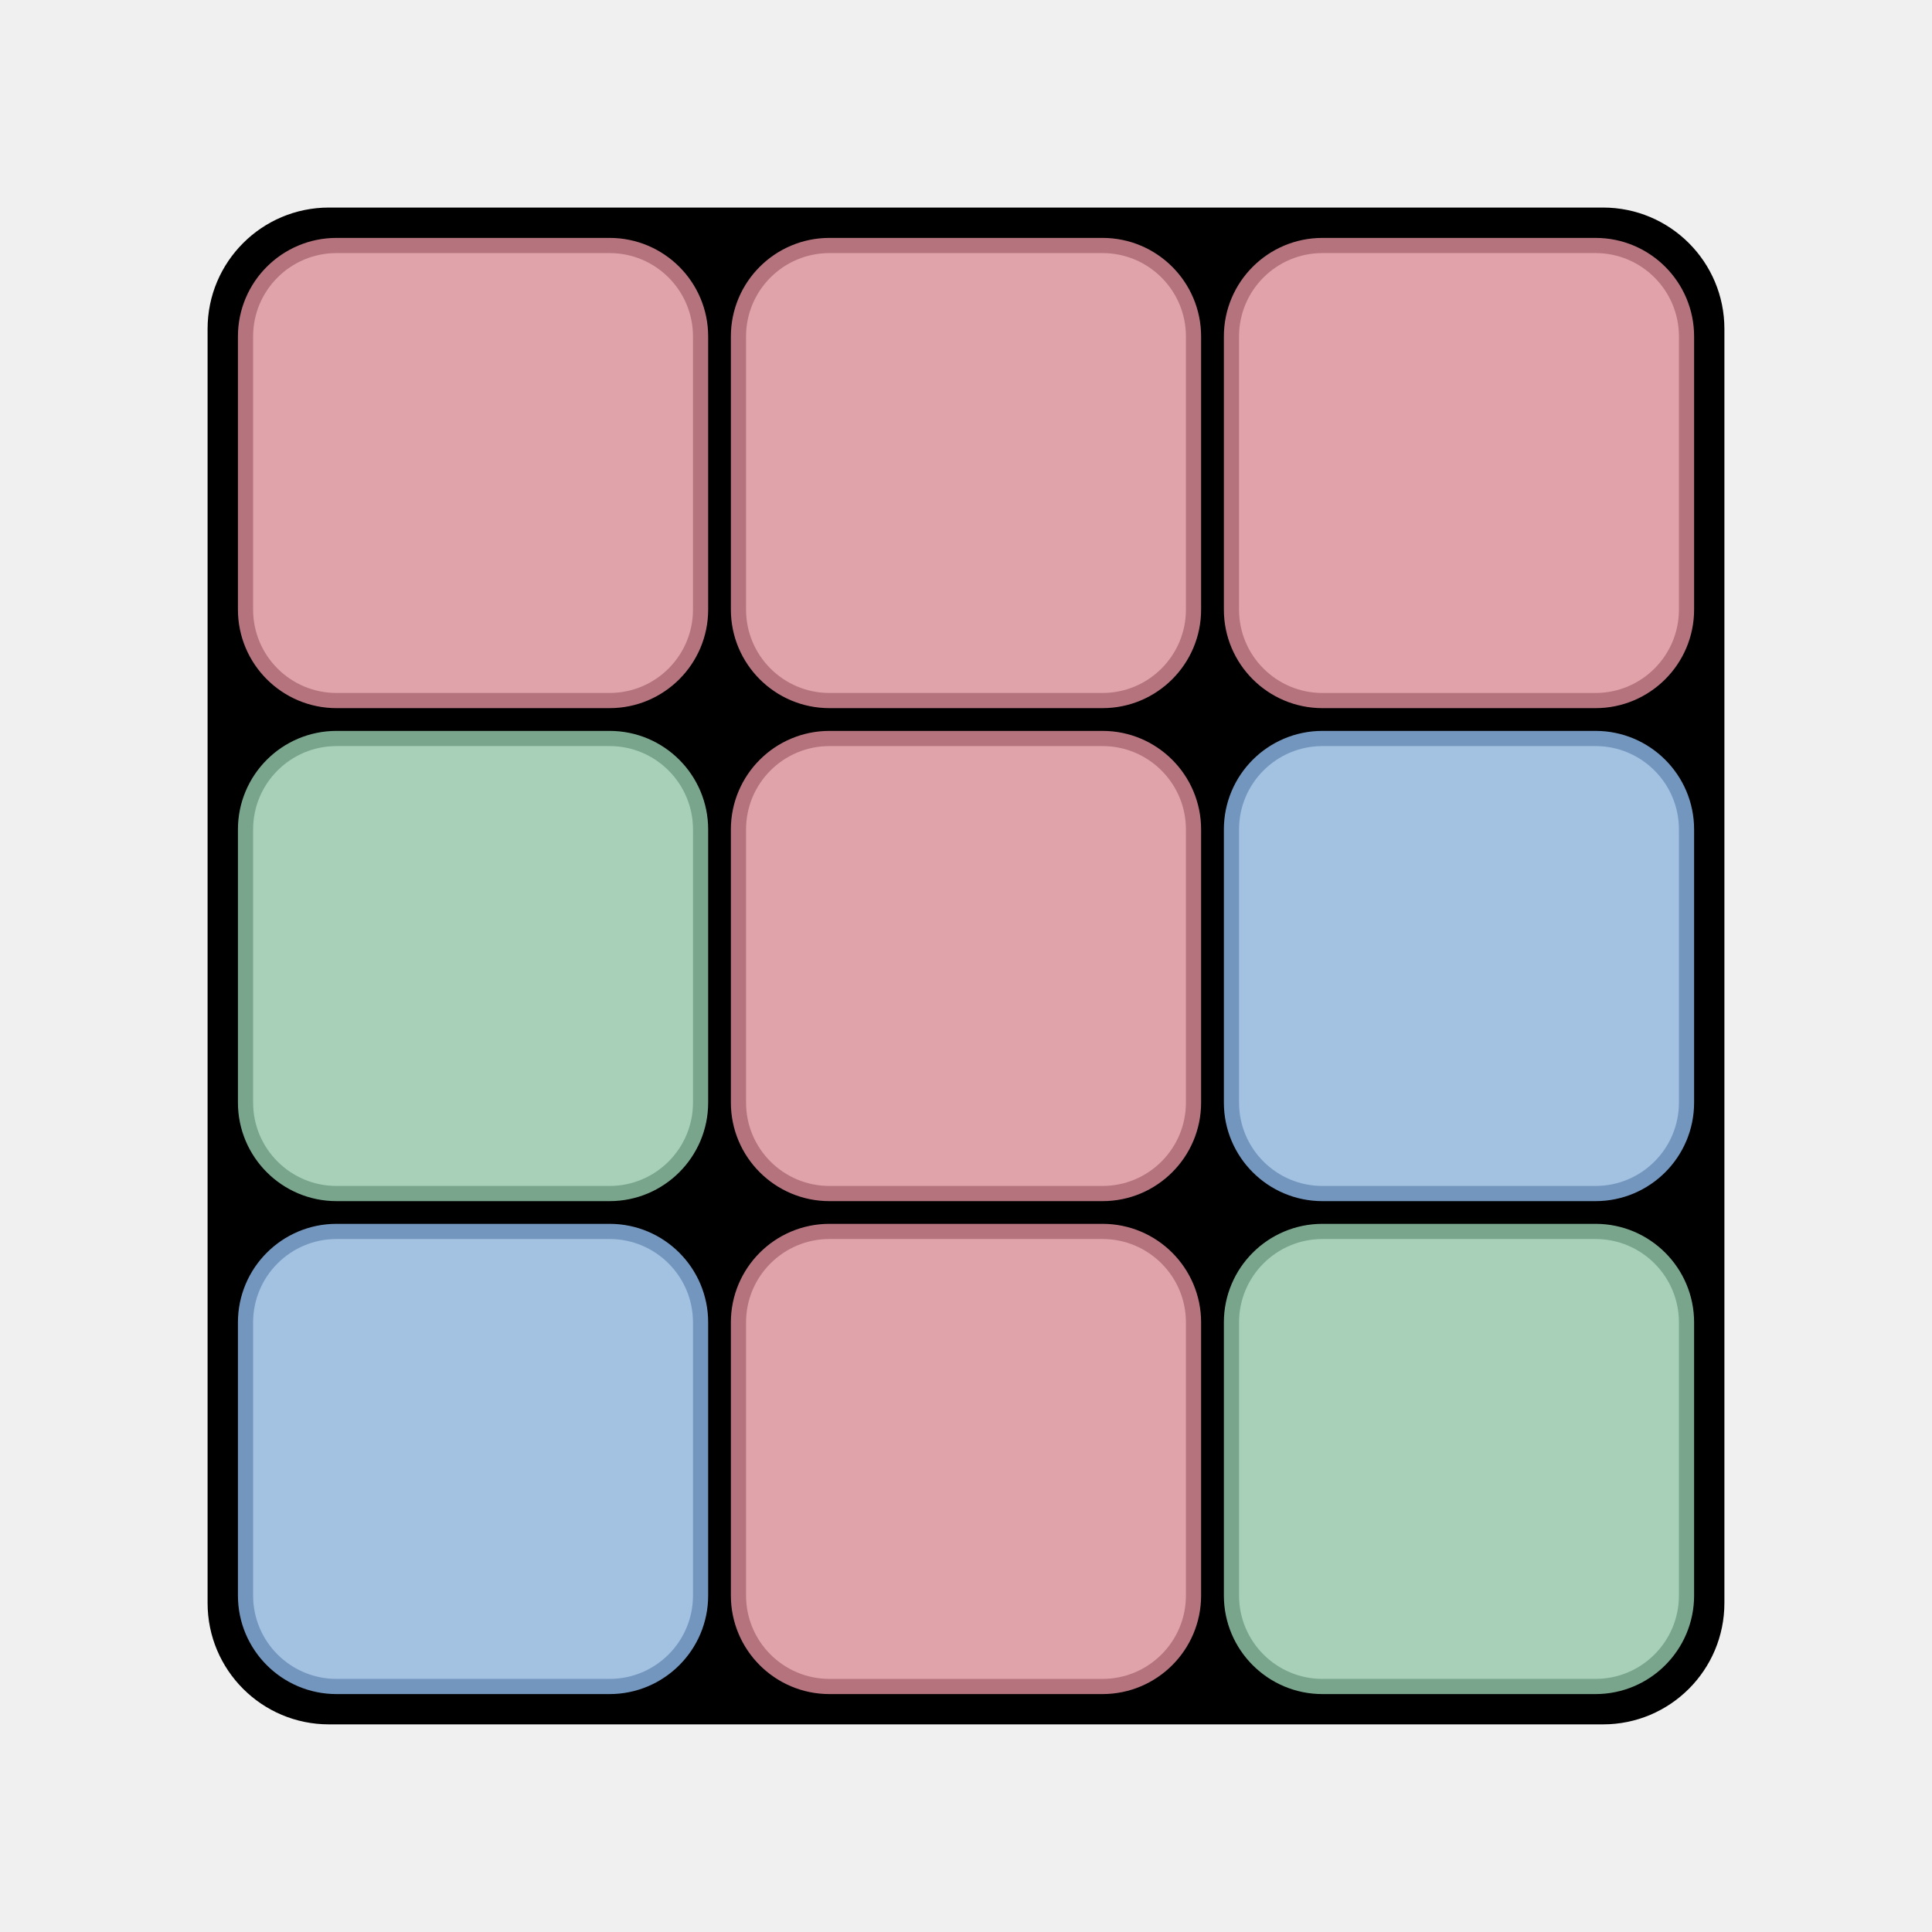
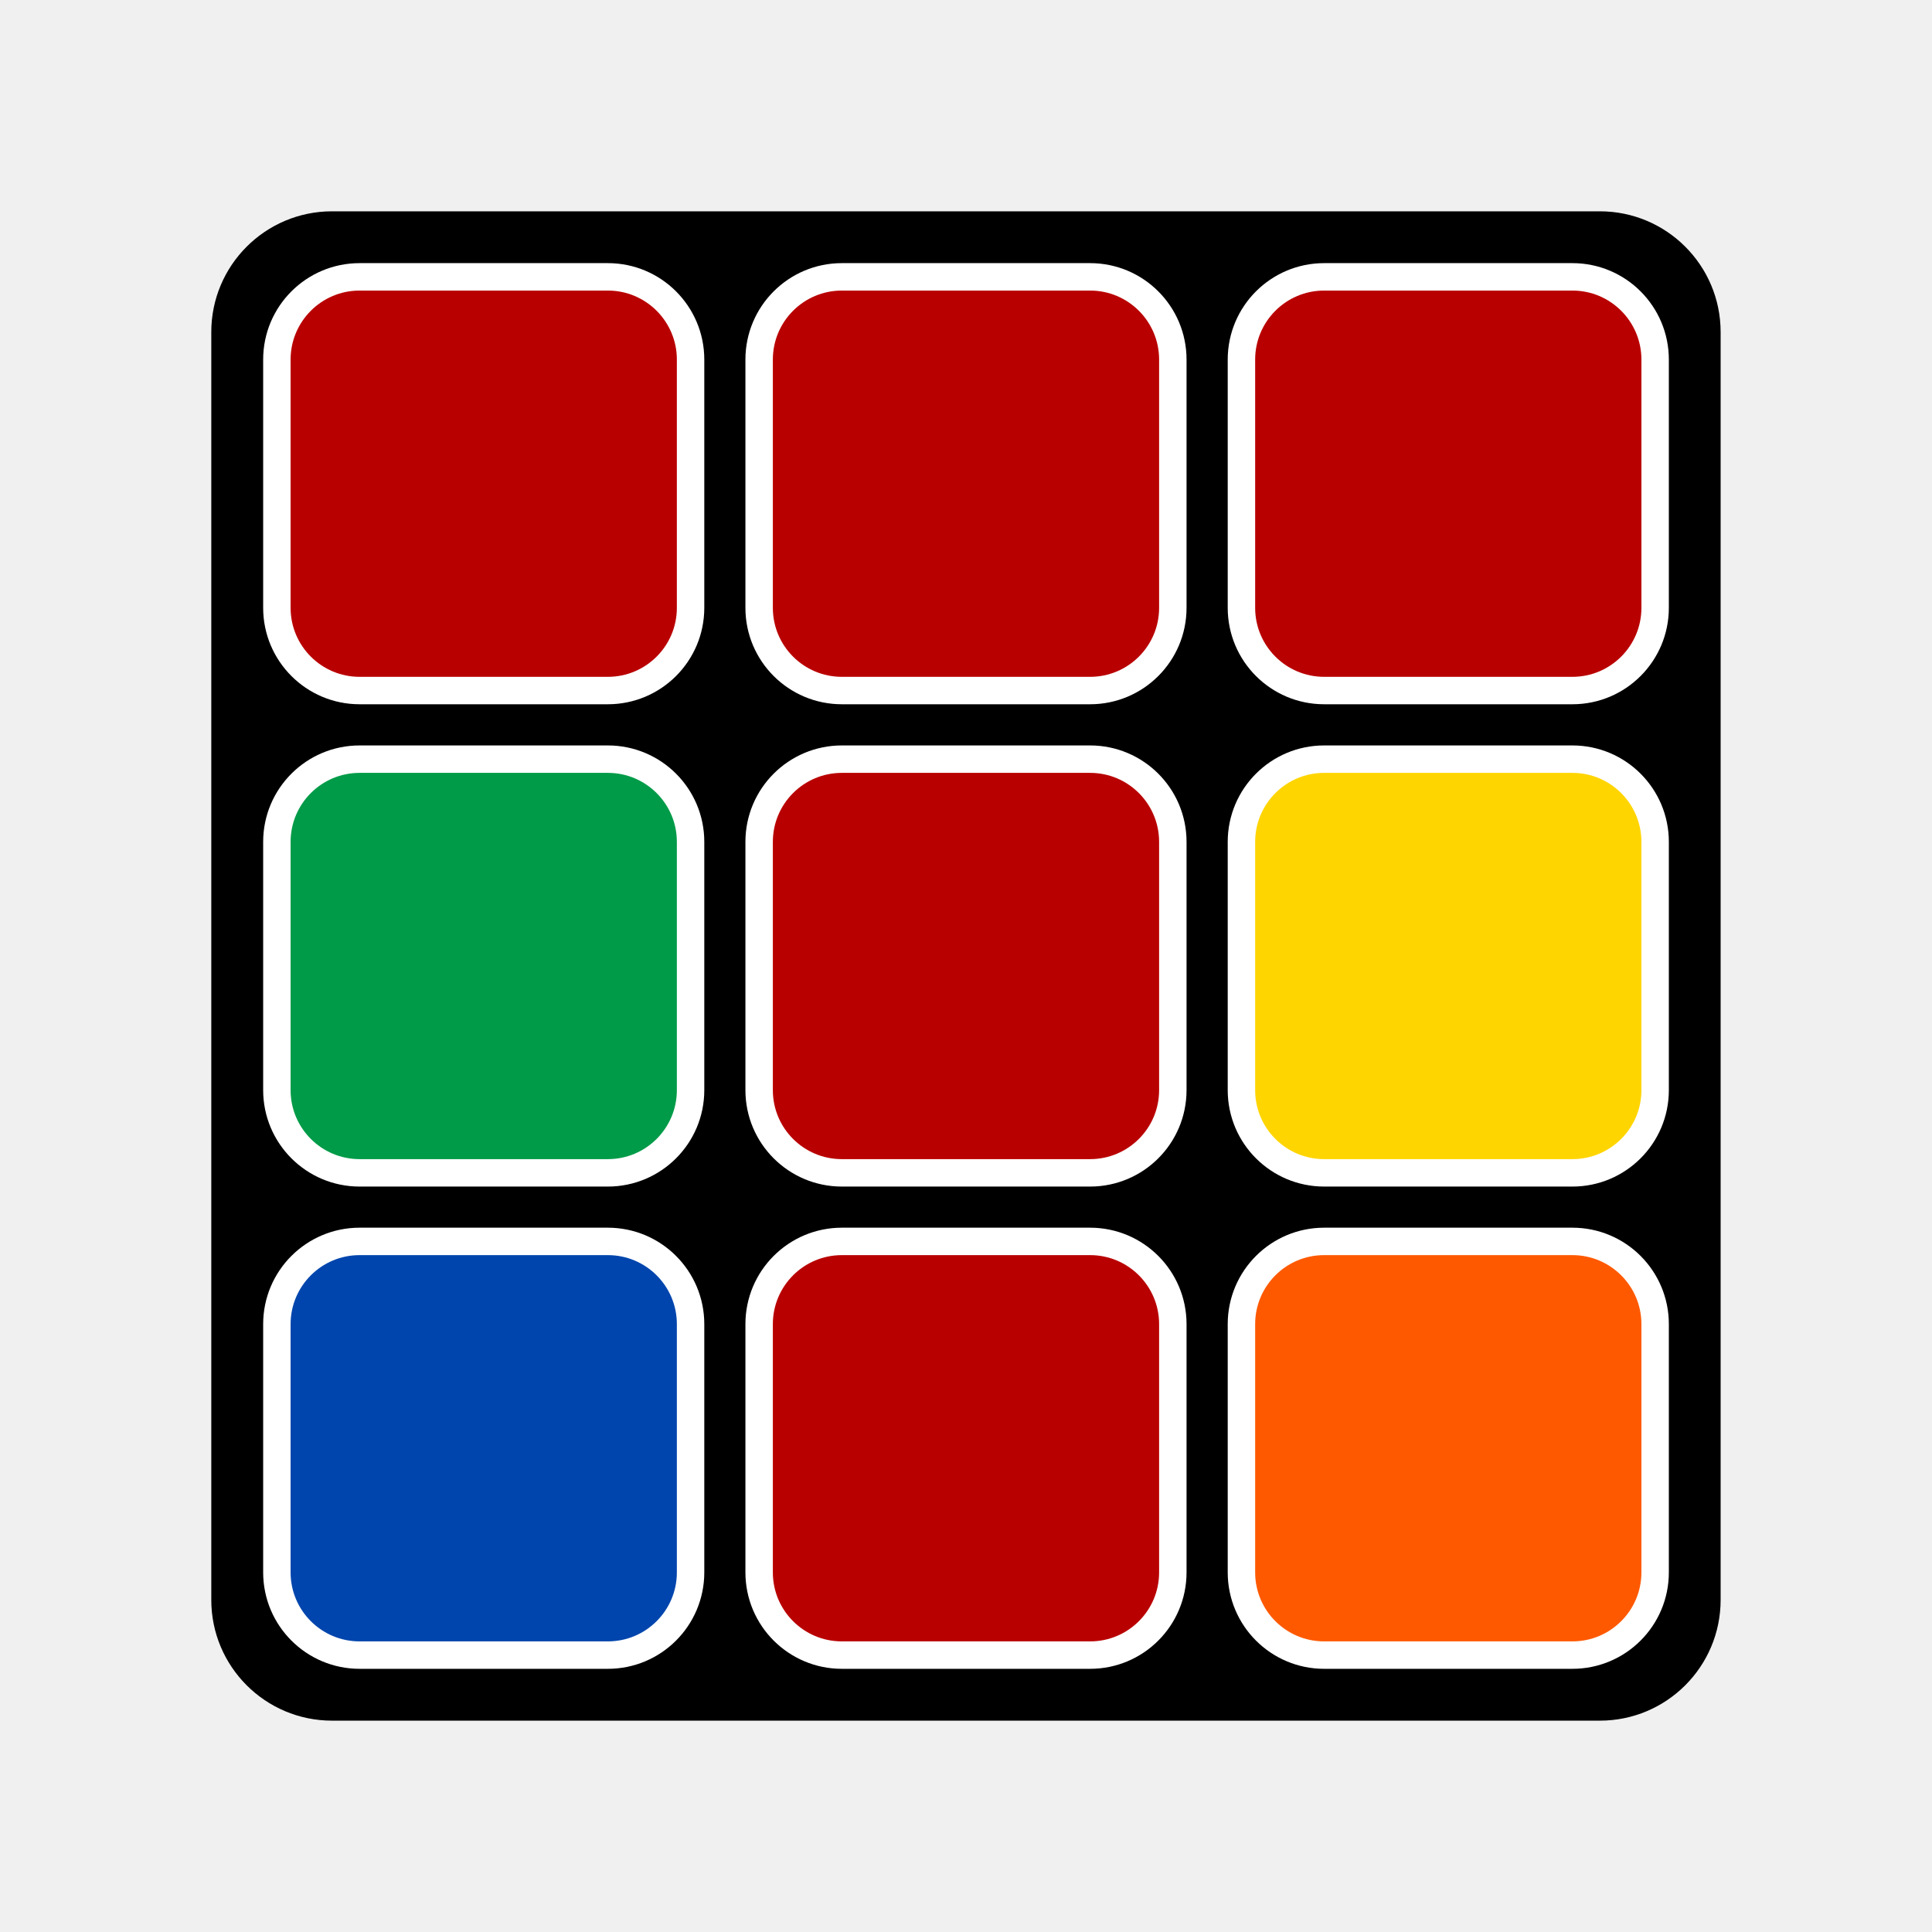
<svg xmlns="http://www.w3.org/2000/svg" width="128" height="128" viewBox="0 0 33.867 33.867" version="1.1" id="svg1">
  <defs id="defs1" />
  <g id="layer1" transform="translate(-32.27917,-138.6417)">
-     <rect style="fill:#000000;fill-opacity:1;stroke:none;stroke-width:0.239;stroke-opacity:0" id="rect12" width="26.589" height="26.589" x="35.918" y="142.28" rx="2.127" />
-     <rect x="36.583" y="142.945" width="7.977" height="7.977" rx="1.595" fill="#e0a3a9" id="rect2" style="stroke:#b4737d;stroke-width:0.266;stroke-opacity:1" />
-     <rect x="45.224" y="142.945" width="7.977" height="7.977" rx="1.595" fill="#A8D0B8" id="rect3" style="fill:#e0a3a9;fill-opacity:1;stroke:#b4737d;stroke-width:0.266;stroke-opacity:1" />
-     <rect x="53.866" y="142.945" width="7.977" height="7.977" rx="1.595" fill="#F0D8A8" id="rect4" style="fill:#e1a3a9;fill-opacity:1;stroke:#b4737d;stroke-width:0.266;stroke-opacity:1" />
-     <rect x="36.583" y="151.587" width="7.977" height="7.977" rx="1.595" fill="#B8A7D0" id="rect5" style="fill:#a8d0b8;fill-opacity:1;stroke:#78a58c;stroke-width:0.266;stroke-opacity:1" />
-     <rect x="45.224" y="151.587" width="7.977" height="7.977" rx="1.595" fill="#A3C1E0" id="rect6" style="fill:#e0a3a9;fill-opacity:1;stroke:#b4737d;stroke-width:0.266;stroke-opacity:1" />
-     <rect x="53.866" y="151.587" width="7.977" height="7.977" rx="1.595" fill="#E0A3A9" id="rect7" style="fill:#a3c1e0;fill-opacity:1;stroke:#7396be;stroke-width:0.266;stroke-opacity:1" />
-     <rect x="36.583" y="160.228" width="7.977" height="7.977" rx="1.595" fill="#F0D8A8" id="rect8" style="fill:#a3c1e0;fill-opacity:1;stroke:#7396be;stroke-width:0.266;stroke-opacity:1" />
-     <rect x="45.224" y="160.228" width="7.977" height="7.977" rx="1.595" fill="#B8A7D0" id="rect9" style="fill:#e0a3a9;fill-opacity:1;stroke:#b4737d;stroke-width:0.266;stroke-opacity:1" />
-     <rect x="53.866" y="160.228" width="7.977" height="7.977" rx="1.595" fill="#a8d0b8" id="rect10" style="stroke:#78a58c;stroke-width:0.266;stroke-opacity:1" />
+     <g id="g2" transform="translate(1.322916,1.322922)">
+       <rect style="fill:#000000;fill-opacity:1;stroke:none;stroke-width:0.238;stroke-opacity:0" id="rect12" width="26.458" height="26.458" x="34.66" y="141.023" rx="2.117" />
+       <g id="g1" transform="matrix(0.9090909,0,0,0.9090909,2.552586,12.22188)">
+         <rect x="36.583" y="142.945" width="7.977" height="7.977" rx="1.595" fill="#e0a3a9" id="rect2" style="fill:#b90000;fill-opacity:1;stroke:#ffffff;stroke-width:0.529;stroke-dasharray:none;stroke-opacity:1" />
+         <rect x="45.882" y="142.945" width="7.977" height="7.977" rx="1.595" fill="#A8D0B8" id="rect3" style="fill:#b90000;fill-opacity:1;stroke:#ffffff;stroke-width:0.529;stroke-dasharray:none;stroke-opacity:1" />
+         <rect x="55.182" y="142.945" width="7.977" height="7.977" rx="1.595" fill="#F0D8A8" id="rect4" style="fill:#b90000;fill-opacity:1;stroke:#ffffff;stroke-width:0.529;stroke-dasharray:none;stroke-opacity:1" />
+         <rect x="36.583" y="152.245" width="7.977" height="7.977" rx="1.595" fill="#B8A7D0" id="rect5" style="fill:#009b48;fill-opacity:1;stroke:#ffffff;stroke-width:0.529;stroke-dasharray:none;stroke-opacity:1" />
+         <rect x="45.882" y="152.245" width="7.977" height="7.977" rx="1.595" fill="#A3C1E0" id="rect6" style="fill:#b90000;fill-opacity:1;stroke:#ffffff;stroke-width:0.529;stroke-dasharray:none;stroke-opacity:1" />
+         <rect x="55.182" y="152.245" width="7.977" height="7.977" rx="1.595" fill="#E0A3A9" id="rect7" style="fill:#ffd500;fill-opacity:1;stroke:#ffffff;stroke-width:0.529;stroke-dasharray:none;stroke-opacity:1" />
+         <rect x="36.583" y="161.544" width="7.977" height="7.977" rx="1.595" fill="#F0D8A8" id="rect8" style="fill:#0045ad;fill-opacity:1;stroke:#ffffff;stroke-width:0.529;stroke-dasharray:none;stroke-opacity:1" />
+         <rect x="45.882" y="161.544" width="7.977" height="7.977" rx="1.595" fill="#B8A7D0" id="rect9" style="fill:#b90000;fill-opacity:1;stroke:#ffffff;stroke-width:0.529;stroke-dasharray:none;stroke-opacity:1" />
+         <rect x="55.182" y="161.544" width="7.977" height="7.977" rx="1.595" fill="#a8d0b8" id="rect10" style="fill:#ff5900;fill-opacity:1;stroke:#ffffff;stroke-width:0.529;stroke-dasharray:none;stroke-opacity:1" />
+       </g>
+     </g>
  </g>
</svg>
